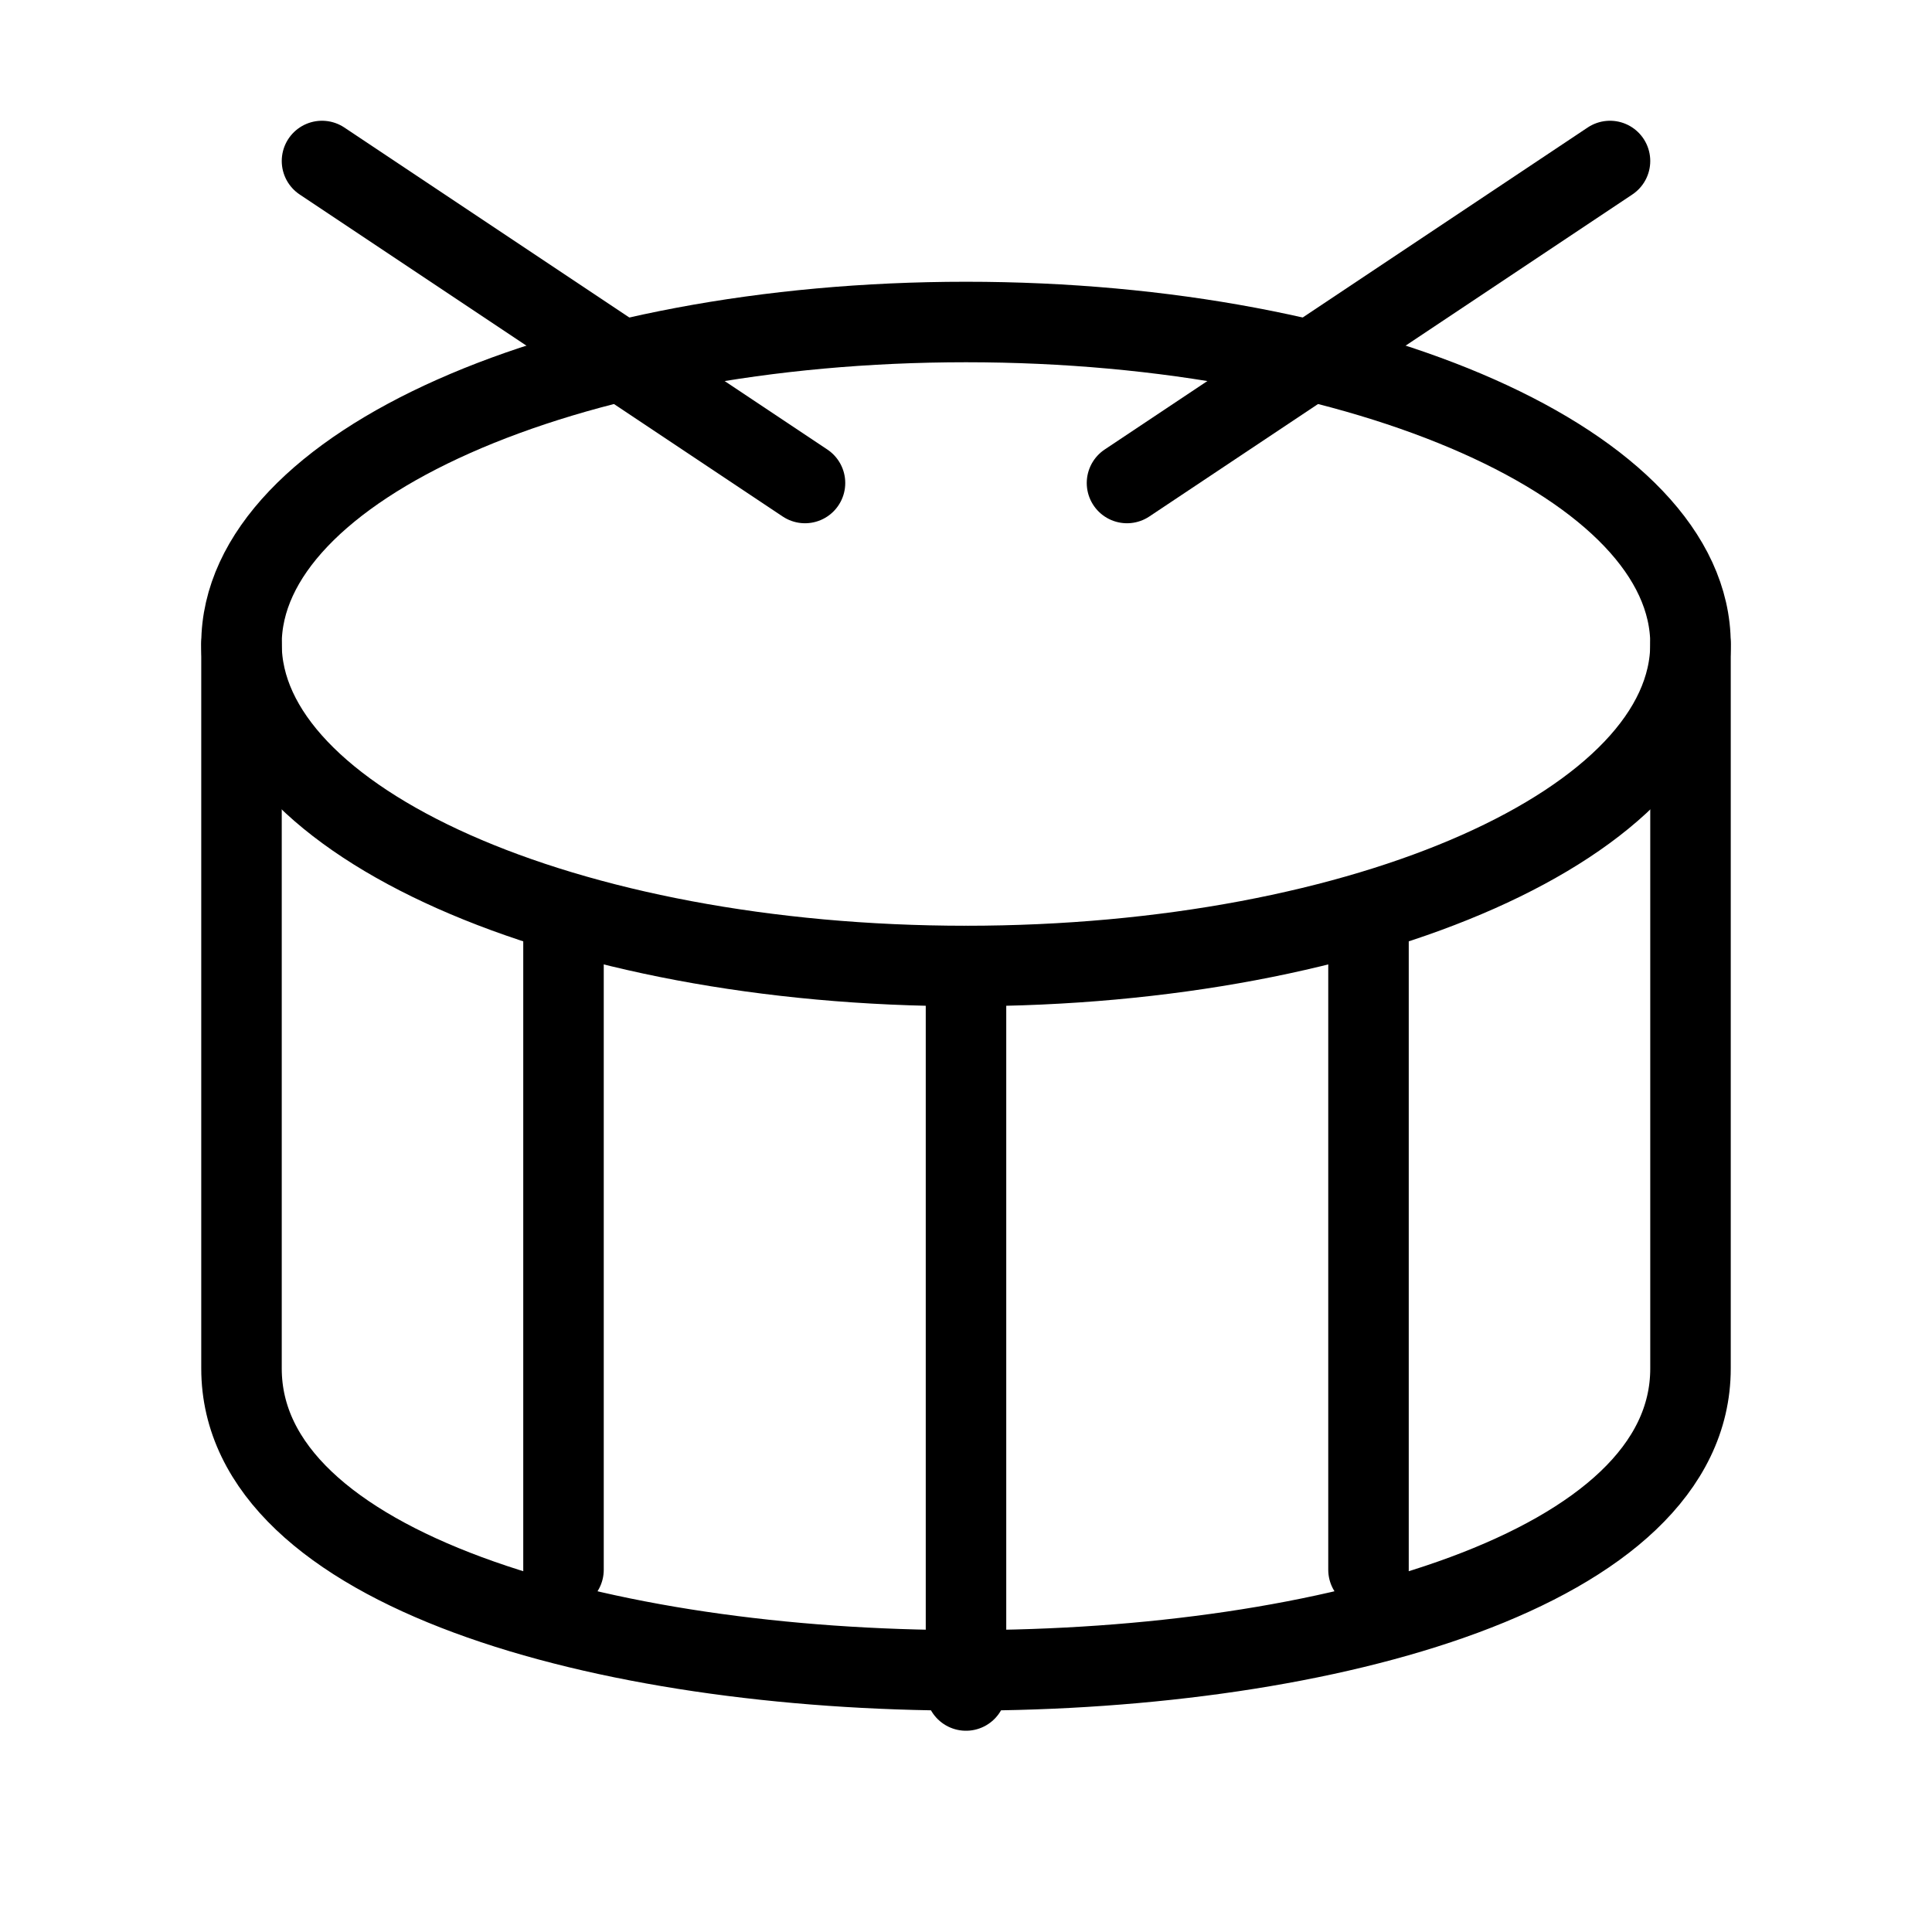
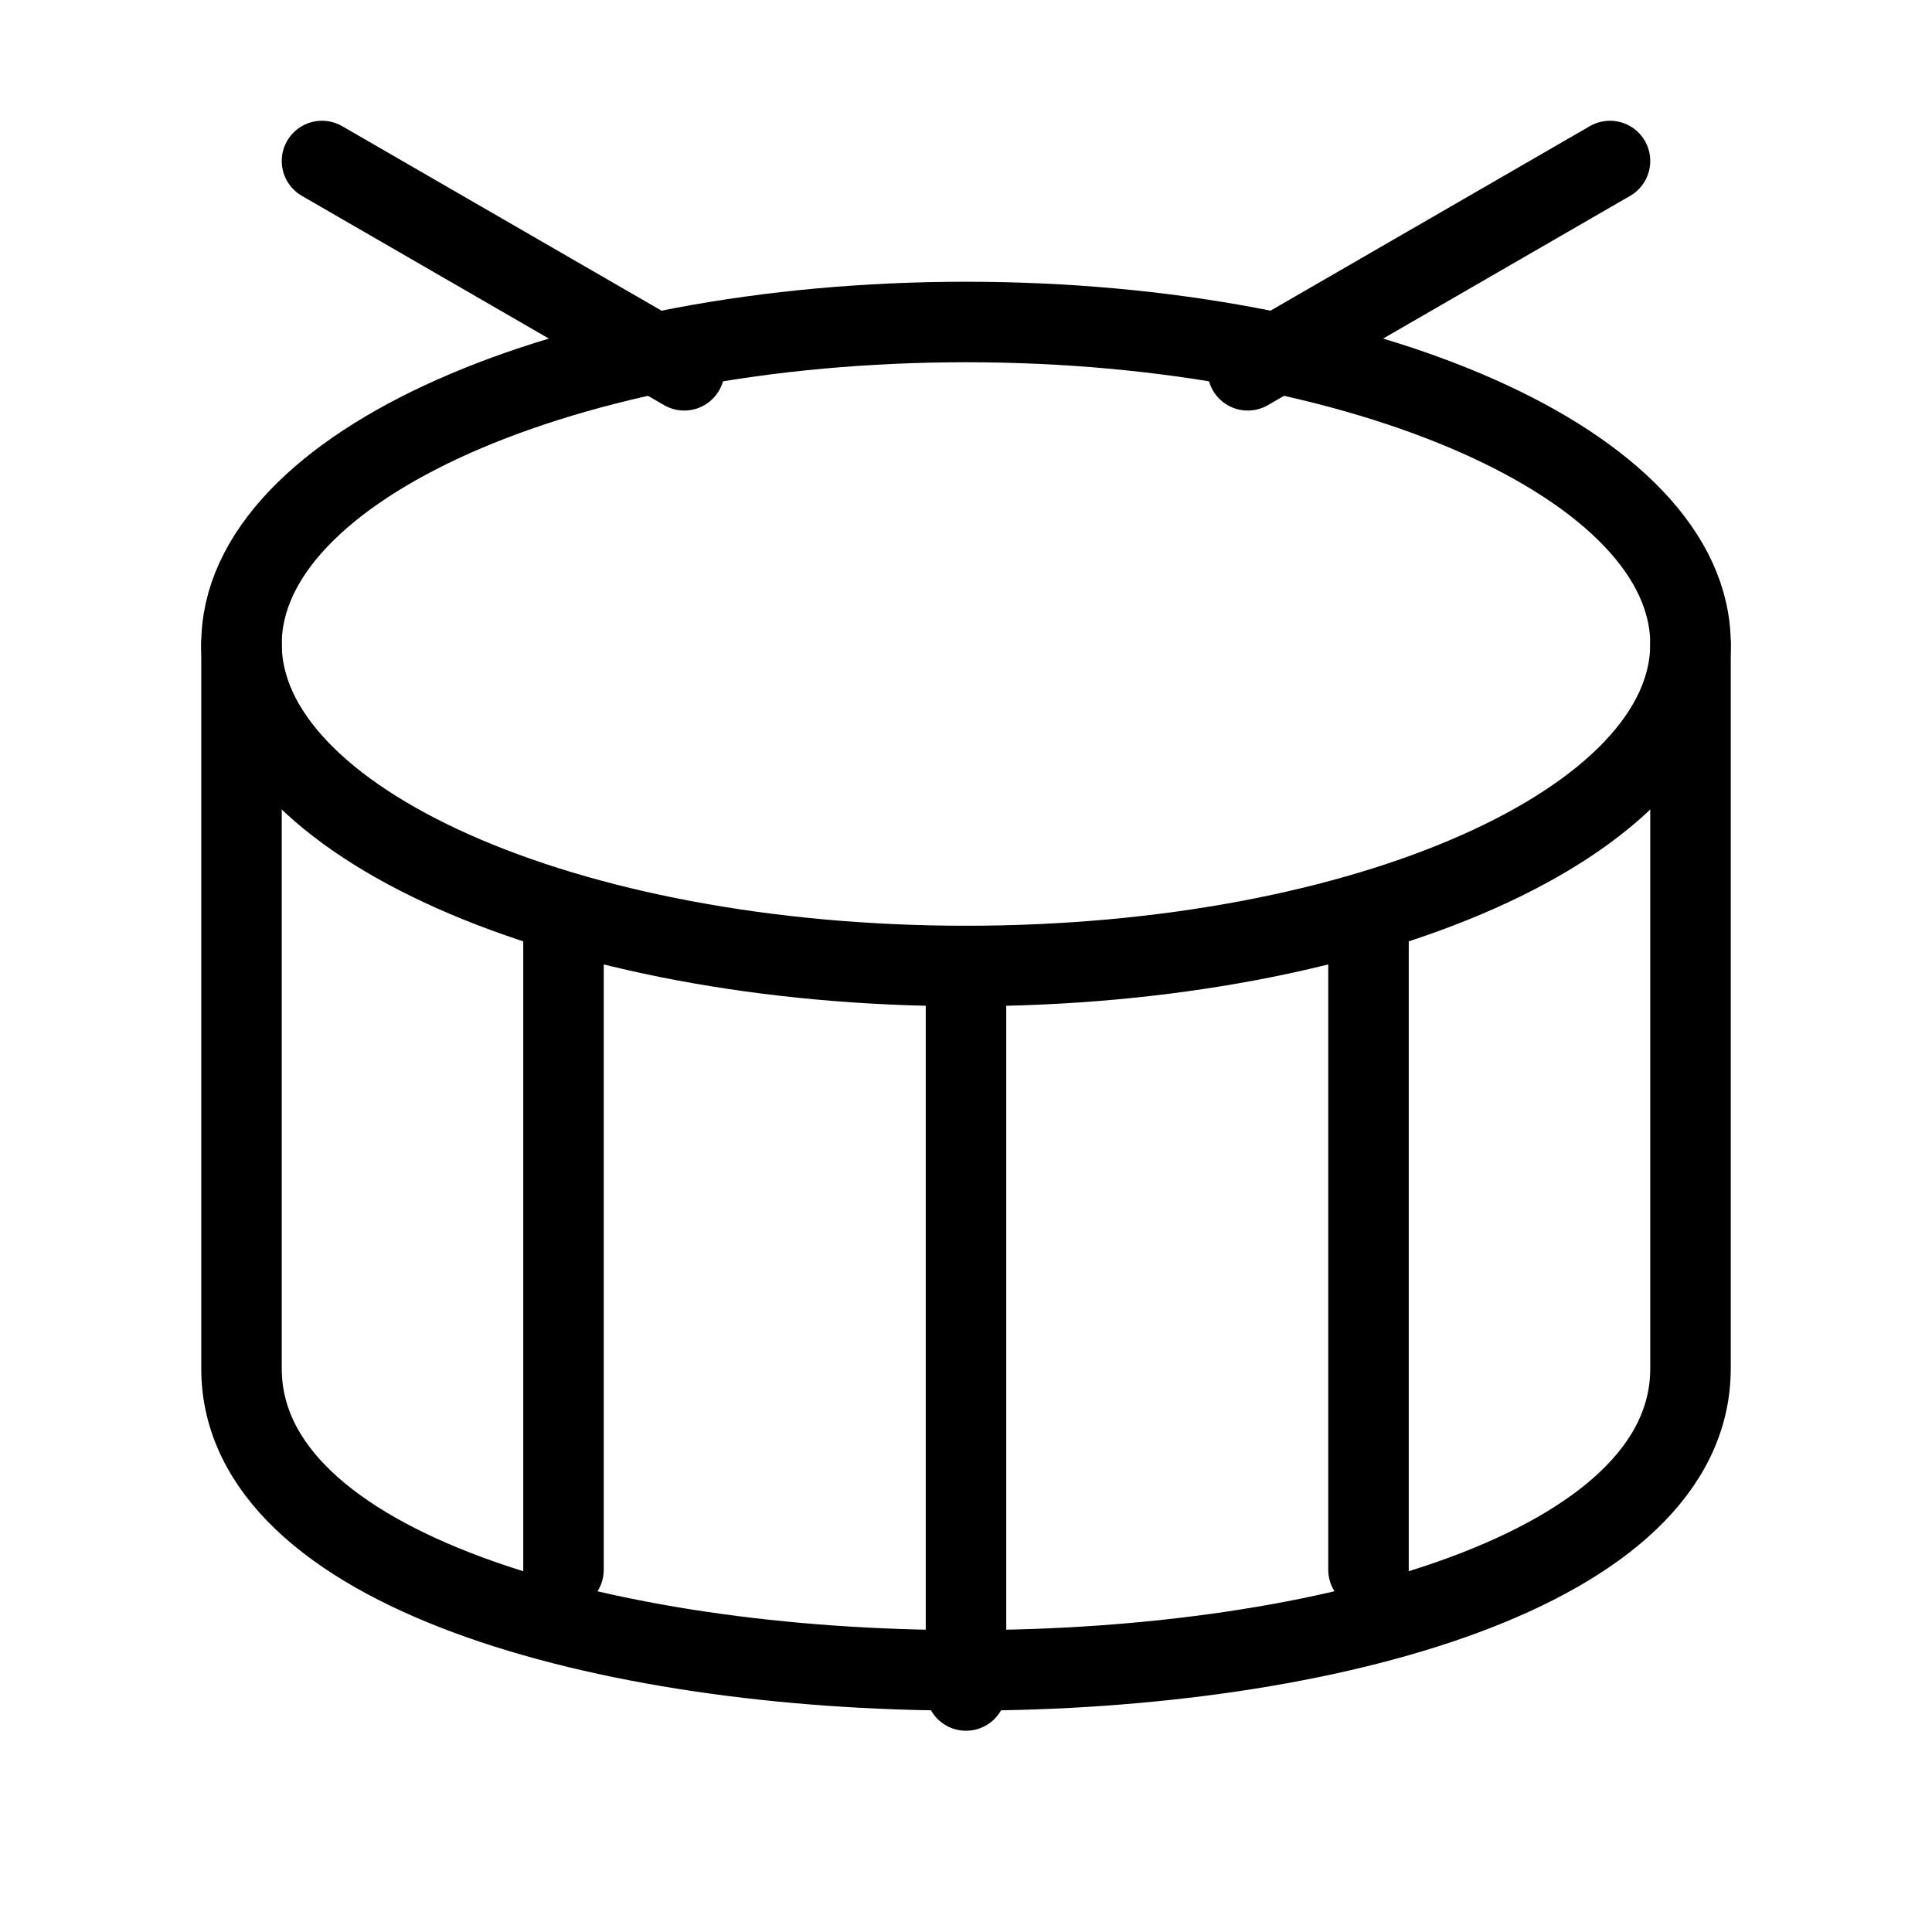
<svg xmlns="http://www.w3.org/2000/svg" width="24" height="24" viewBox="0 0 24 24" fill="none" stroke="black" stroke-width="1" stroke-linecap="round" stroke-linejoin="round">
  <ellipse cx="12" cy="8" rx="9" ry="4" />
-   <path d="M3 8v9c0 5 18 5 18 0V8M7 11.5v8m5-7.5v9m5-9.5v8M4 2l6 4m10-4-6 4" />
+   <path d="M3 8v9c0 5 18 5 18 0V8M7 11.5v8m5-7.5v9m5-9.5v8M4 2l4.5 2.6M20 2l-4.5 2.6" />
</svg>
